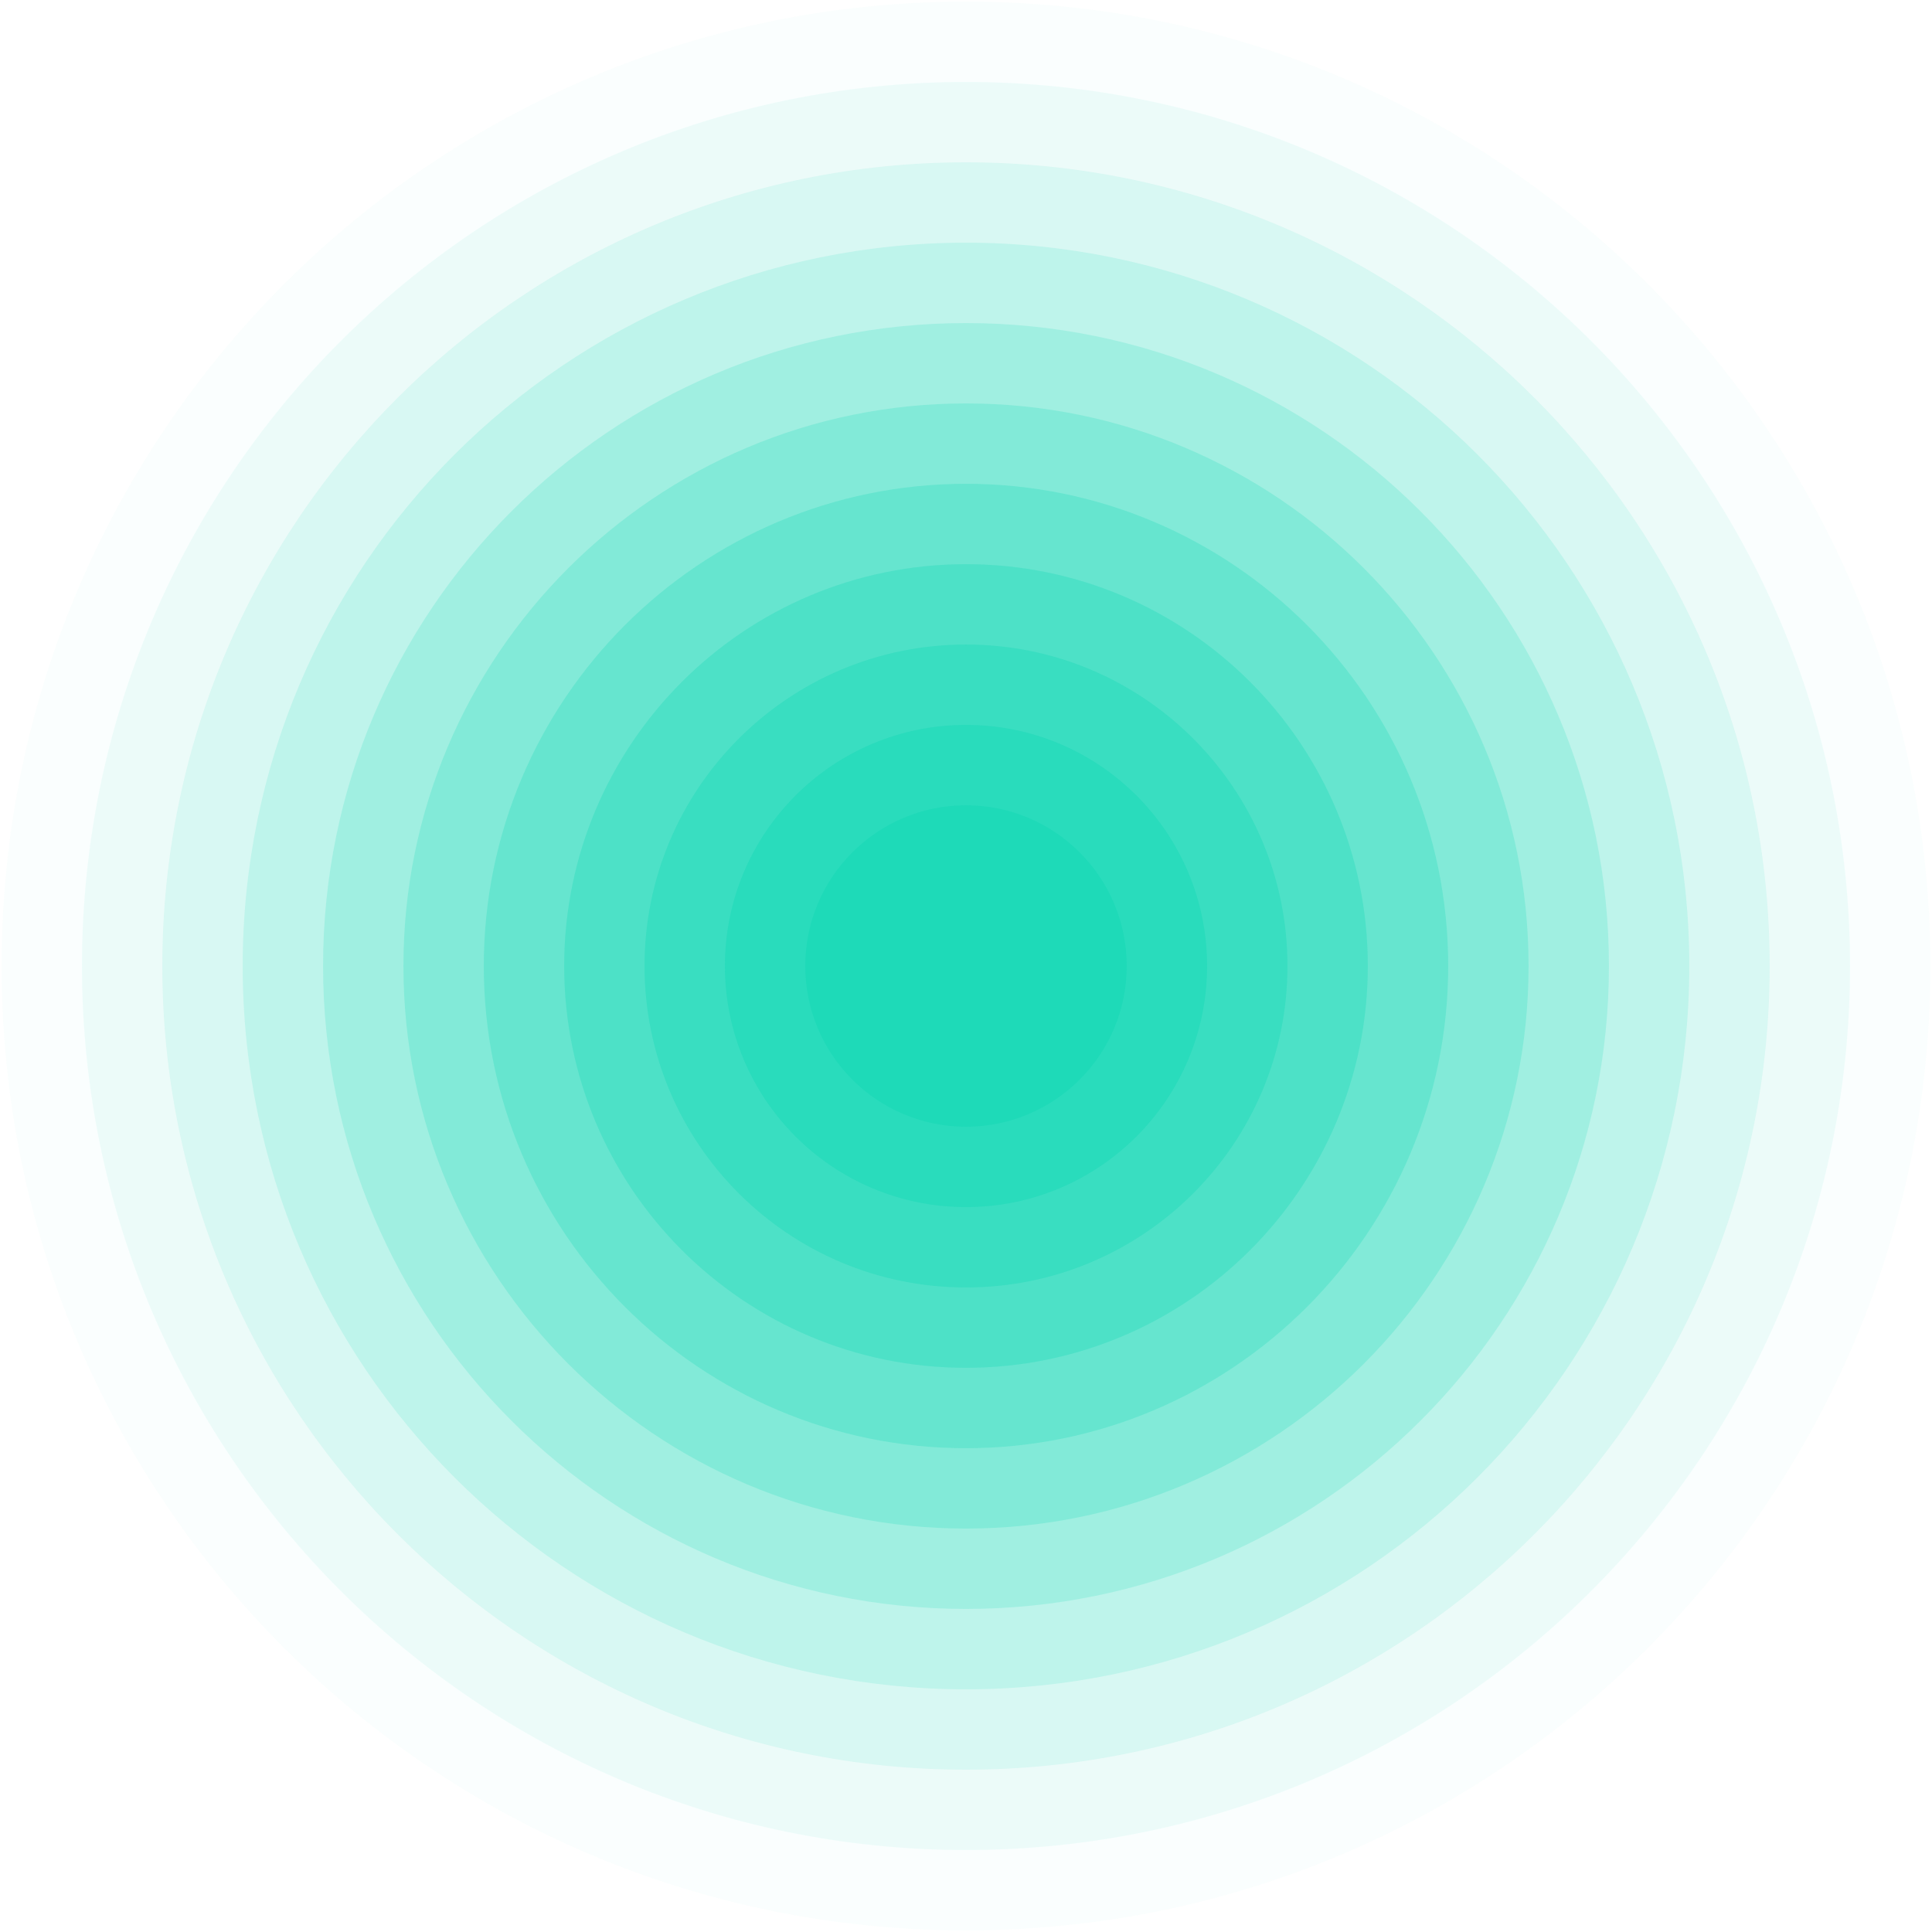
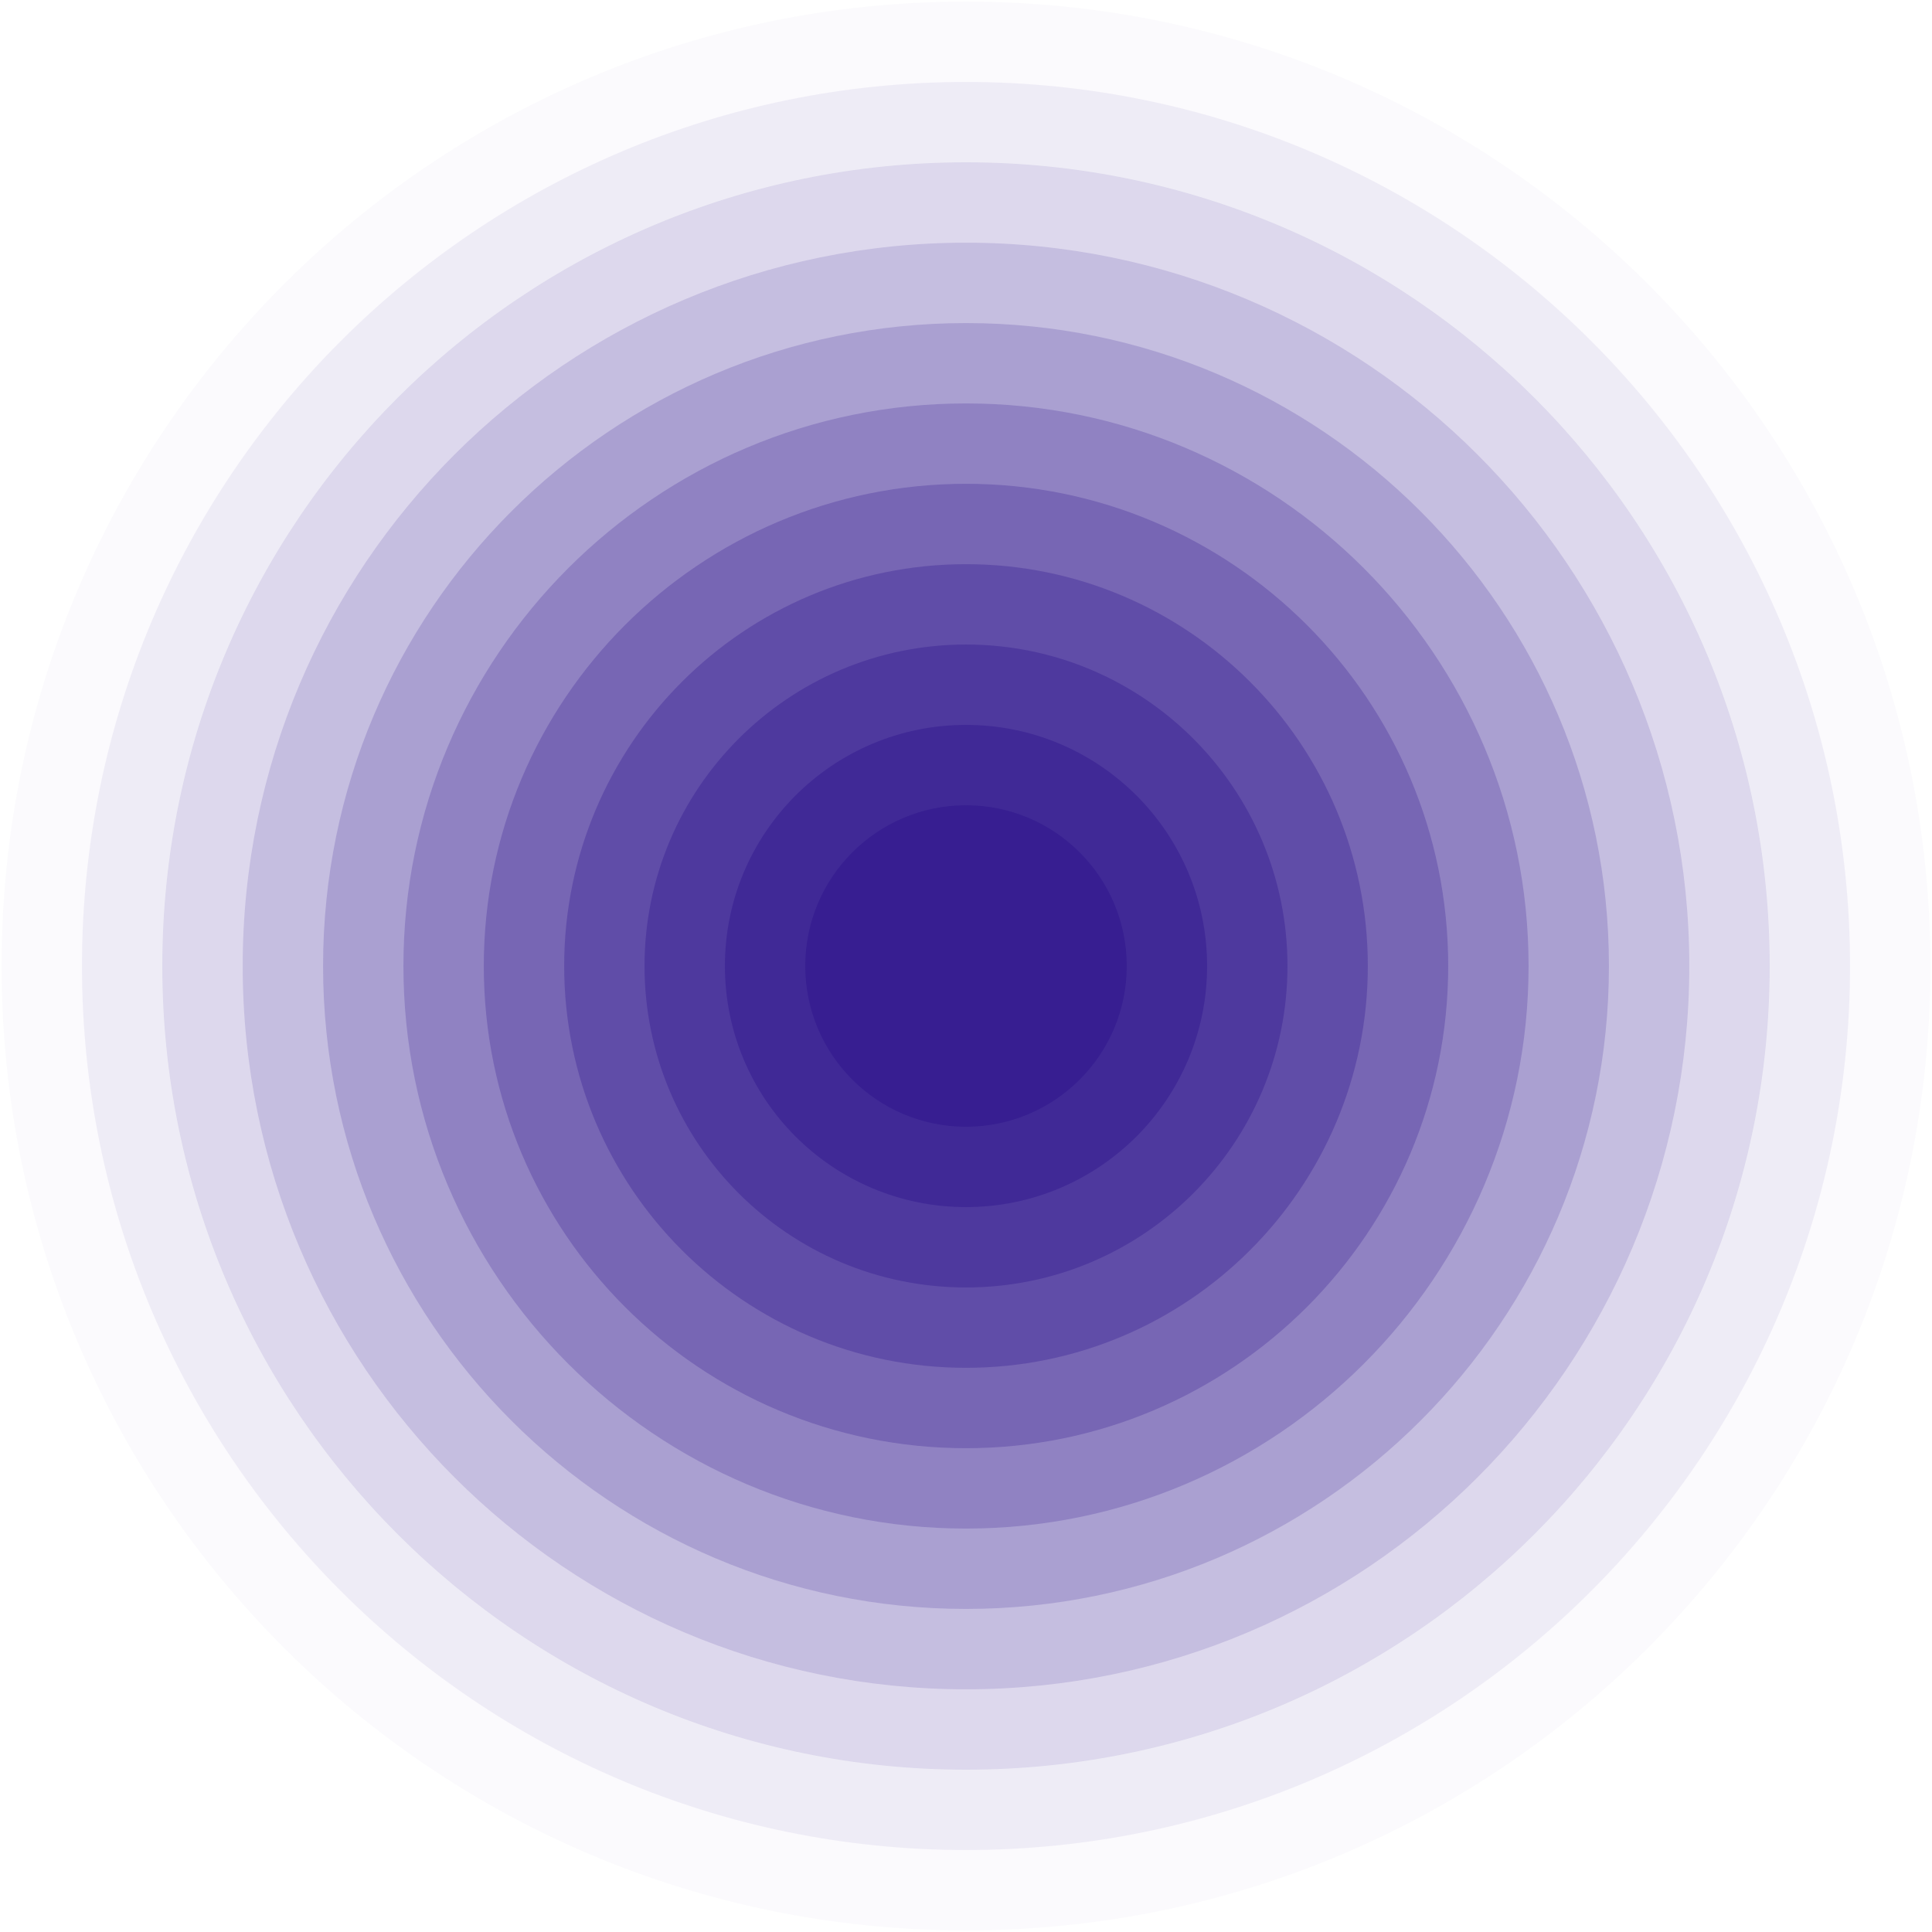
<svg xmlns="http://www.w3.org/2000/svg" width="919" height="919" viewBox="0 0 919 919" fill="none">
  <path opacity="0.05" d="M459.5 918.237C712.854 918.237 918.237 712.854 918.237 459.5C918.237 206.146 712.854 0.762 459.5 0.762C206.146 0.762 0.762 206.146 0.762 459.5C0.762 712.854 206.146 918.237 459.5 918.237Z" fill="url(#paint0_radial_149_156)" />
  <path opacity="0.14" d="M459.5 880.009C691.741 880.009 880.009 691.741 880.009 459.5C880.009 227.259 691.741 38.99 459.5 38.99C227.259 38.99 38.991 227.259 38.991 459.5C38.991 691.741 227.259 880.009 459.5 880.009Z" fill="url(#paint1_radial_149_156)" />
  <path opacity="0.22" d="M459.5 841.781C670.628 841.781 841.781 670.628 841.781 459.5C841.781 248.372 670.628 77.219 459.5 77.219C248.372 77.219 77.219 248.372 77.219 459.5C77.219 670.628 248.372 841.781 459.5 841.781Z" fill="url(#paint2_radial_149_156)" />
  <path opacity="0.31" d="M459.5 803.553C649.515 803.553 803.553 649.515 803.553 459.5C803.553 269.485 649.515 115.447 459.5 115.447C269.485 115.447 115.447 269.485 115.447 459.5C115.447 649.515 269.485 803.553 459.5 803.553Z" fill="url(#paint3_radial_149_156)" />
  <path opacity="0.4" d="M459.5 765.325C628.402 765.325 765.325 628.403 765.325 459.5C765.325 290.598 628.402 153.675 459.5 153.675C290.597 153.675 153.675 290.598 153.675 459.5C153.675 628.403 290.597 765.325 459.5 765.325Z" fill="url(#paint4_radial_149_156)" />
  <path opacity="0.48" d="M459.5 727.097C607.29 727.097 727.097 607.29 727.097 459.5C727.097 311.71 607.29 191.903 459.5 191.903C311.71 191.903 191.903 311.71 191.903 459.5C191.903 607.29 311.71 727.097 459.5 727.097Z" fill="url(#paint5_radial_149_156)" />
  <path opacity="0.57" d="M459.5 688.869C586.177 688.869 688.869 586.177 688.869 459.5C688.869 332.823 586.177 230.131 459.5 230.131C332.823 230.131 230.131 332.823 230.131 459.5C230.131 586.177 332.823 688.869 459.5 688.869Z" fill="url(#paint6_radial_149_156)" />
  <path opacity="0.65" d="M459.5 650.641C565.064 650.641 650.641 565.064 650.641 459.5C650.641 353.936 565.064 268.359 459.5 268.359C353.936 268.359 268.359 353.936 268.359 459.5C268.359 565.064 353.936 650.641 459.5 650.641Z" fill="url(#paint7_radial_149_156)" />
  <path opacity="0.74" d="M459.5 612.412C543.951 612.412 612.412 543.951 612.412 459.5C612.412 375.049 543.951 306.587 459.5 306.587C375.049 306.587 306.587 375.049 306.587 459.5C306.587 543.951 375.049 612.412 459.5 612.412Z" fill="url(#paint8_radial_149_156)" />
  <path opacity="0.83" d="M459.5 574.184C522.838 574.184 574.184 522.838 574.184 459.5C574.184 396.162 522.838 344.816 459.5 344.816C396.161 344.816 344.816 396.162 344.816 459.5C344.816 522.838 396.161 574.184 459.5 574.184Z" fill="url(#paint9_radial_149_156)" />
  <path opacity="0.91" d="M459.5 535.956C501.726 535.956 535.956 501.726 535.956 459.5C535.956 417.274 501.726 383.044 459.5 383.044C417.274 383.044 383.044 417.274 383.044 459.5C383.044 501.726 417.274 535.956 459.5 535.956Z" fill="url(#paint10_radial_149_156)" />
  <defs>
    <radialGradient id="paint0_radial_149_156" cx="0" cy="0" r="1" gradientUnits="userSpaceOnUse" gradientTransform="translate(45874.5 45874.5) scale(45873.7)">
-       <stop offset="0.5" stop-color="#2C5F2D" />
-       <stop offset="1" stop-color="#0BD7B3" stop-opacity="0.42" />
+       <stop offset="0.5" stop-color="#250D87" stop-opacity="0.5" />
+       <stop offset="1" stop-color="#250D87" stop-opacity="0.42" />
    </radialGradient>
    <radialGradient id="paint1_radial_149_156" cx="0" cy="0" r="1" gradientUnits="userSpaceOnUse" gradientTransform="translate(42089.9 42089.9) scale(42050.9)">
-       <stop offset="0.5" stop-color="#2C5F2D" />
-       <stop offset="1" stop-color="#0BD7B3" stop-opacity="0.42" />
+       <stop offset="0.5" stop-color="#250D87" stop-opacity="0.5" />
+       <stop offset="1" stop-color="#250D87" stop-opacity="0.42" />
    </radialGradient>
    <radialGradient id="paint2_radial_149_156" cx="0" cy="0" r="1" gradientUnits="userSpaceOnUse" gradientTransform="translate(38305.3 38305.3) scale(38228.1)">
-       <stop offset="0.5" stop-color="#2C5F2D" />
-       <stop offset="1" stop-color="#0BD7B3" stop-opacity="0.42" />
+       <stop offset="0.5" stop-color="#250D87" stop-opacity="0.5" />
+       <stop offset="1" stop-color="#250D87" stop-opacity="0.42" />
    </radialGradient>
    <radialGradient id="paint3_radial_149_156" cx="0" cy="0" r="1" gradientUnits="userSpaceOnUse" gradientTransform="translate(34520.8 34520.8) scale(34405.3)">
-       <stop offset="0.5" stop-color="#2C5F2D" />
-       <stop offset="1" stop-color="#0BD7B3" stop-opacity="0.42" />
+       <stop offset="0.5" stop-color="#250D87" stop-opacity="0.5" />
+       <stop offset="1" stop-color="#250D87" stop-opacity="0.42" />
    </radialGradient>
    <radialGradient id="paint4_radial_149_156" cx="0" cy="0" r="1" gradientUnits="userSpaceOnUse" gradientTransform="translate(30736.2 30736.2) scale(30582.5)">
-       <stop offset="0.5" stop-color="#2C5F2D" />
-       <stop offset="1" stop-color="#0BD7B3" stop-opacity="0.42" />
+       <stop offset="0.5" stop-color="#250D87" stop-opacity="0.5" />
+       <stop offset="1" stop-color="#250D87" stop-opacity="0.42" />
    </radialGradient>
    <radialGradient id="paint5_radial_149_156" cx="0" cy="0" r="1" gradientUnits="userSpaceOnUse" gradientTransform="translate(26951.6 26951.6) scale(26759.7)">
-       <stop offset="0.5" stop-color="#2C5F2D" />
-       <stop offset="1" stop-color="#0BD7B3" stop-opacity="0.42" />
+       <stop offset="0.5" stop-color="#250D87" stop-opacity="0.5" />
+       <stop offset="1" stop-color="#250D87" stop-opacity="0.42" />
    </radialGradient>
    <radialGradient id="paint6_radial_149_156" cx="0" cy="0" r="1" gradientUnits="userSpaceOnUse" gradientTransform="translate(23167 23167) scale(22936.9)">
-       <stop offset="0.5" stop-color="#2C5F2D" />
-       <stop offset="1" stop-color="#0BD7B3" stop-opacity="0.42" />
+       <stop offset="0.5" stop-color="#250D87" stop-opacity="0.5" />
+       <stop offset="1" stop-color="#250D87" stop-opacity="0.42" />
    </radialGradient>
    <radialGradient id="paint7_radial_149_156" cx="0" cy="0" r="1" gradientUnits="userSpaceOnUse" gradientTransform="translate(19382.4 19382.4) scale(19114.1)">
-       <stop offset="0.5" stop-color="#2C5F2D" />
-       <stop offset="1" stop-color="#0BD7B3" stop-opacity="0.42" />
+       <stop offset="0.5" stop-color="#250D87" stop-opacity="0.5" />
+       <stop offset="1" stop-color="#250D87" stop-opacity="0.42" />
    </radialGradient>
    <radialGradient id="paint8_radial_149_156" cx="0" cy="0" r="1" gradientUnits="userSpaceOnUse" gradientTransform="translate(15597.8 15597.8) scale(15291.3)">
-       <stop offset="0.5" stop-color="#2C5F2D" />
-       <stop offset="1" stop-color="#0BD7B3" stop-opacity="0.42" />
+       <stop offset="0.5" stop-color="#250D87" stop-opacity="0.5" />
+       <stop offset="1" stop-color="#250D87" stop-opacity="0.42" />
    </radialGradient>
    <radialGradient id="paint9_radial_149_156" cx="0" cy="0" r="1" gradientUnits="userSpaceOnUse" gradientTransform="translate(11813.3 11813.3) scale(11468.4)">
-       <stop offset="0.5" stop-color="#2C5F2D" />
-       <stop offset="1" stop-color="#0BD7B3" stop-opacity="0.42" />
+       <stop offset="0.5" stop-color="#250D87" stop-opacity="0.5" />
+       <stop offset="1" stop-color="#250D87" stop-opacity="0.42" />
    </radialGradient>
    <radialGradient id="paint10_radial_149_156" cx="0" cy="0" r="1" gradientUnits="userSpaceOnUse" gradientTransform="translate(8028.67 8028.67) scale(7645.63)">
-       <stop offset="0.5" stop-color="#2C5F2D" />
-       <stop offset="1" stop-color="#0BD7B3" stop-opacity="0.42" />
+       <stop offset="0.5" stop-color="#250D87" stop-opacity="0.5" />
+       <stop offset="1" stop-color="#250D87" stop-opacity="0.42" />
    </radialGradient>
  </defs>
</svg>
